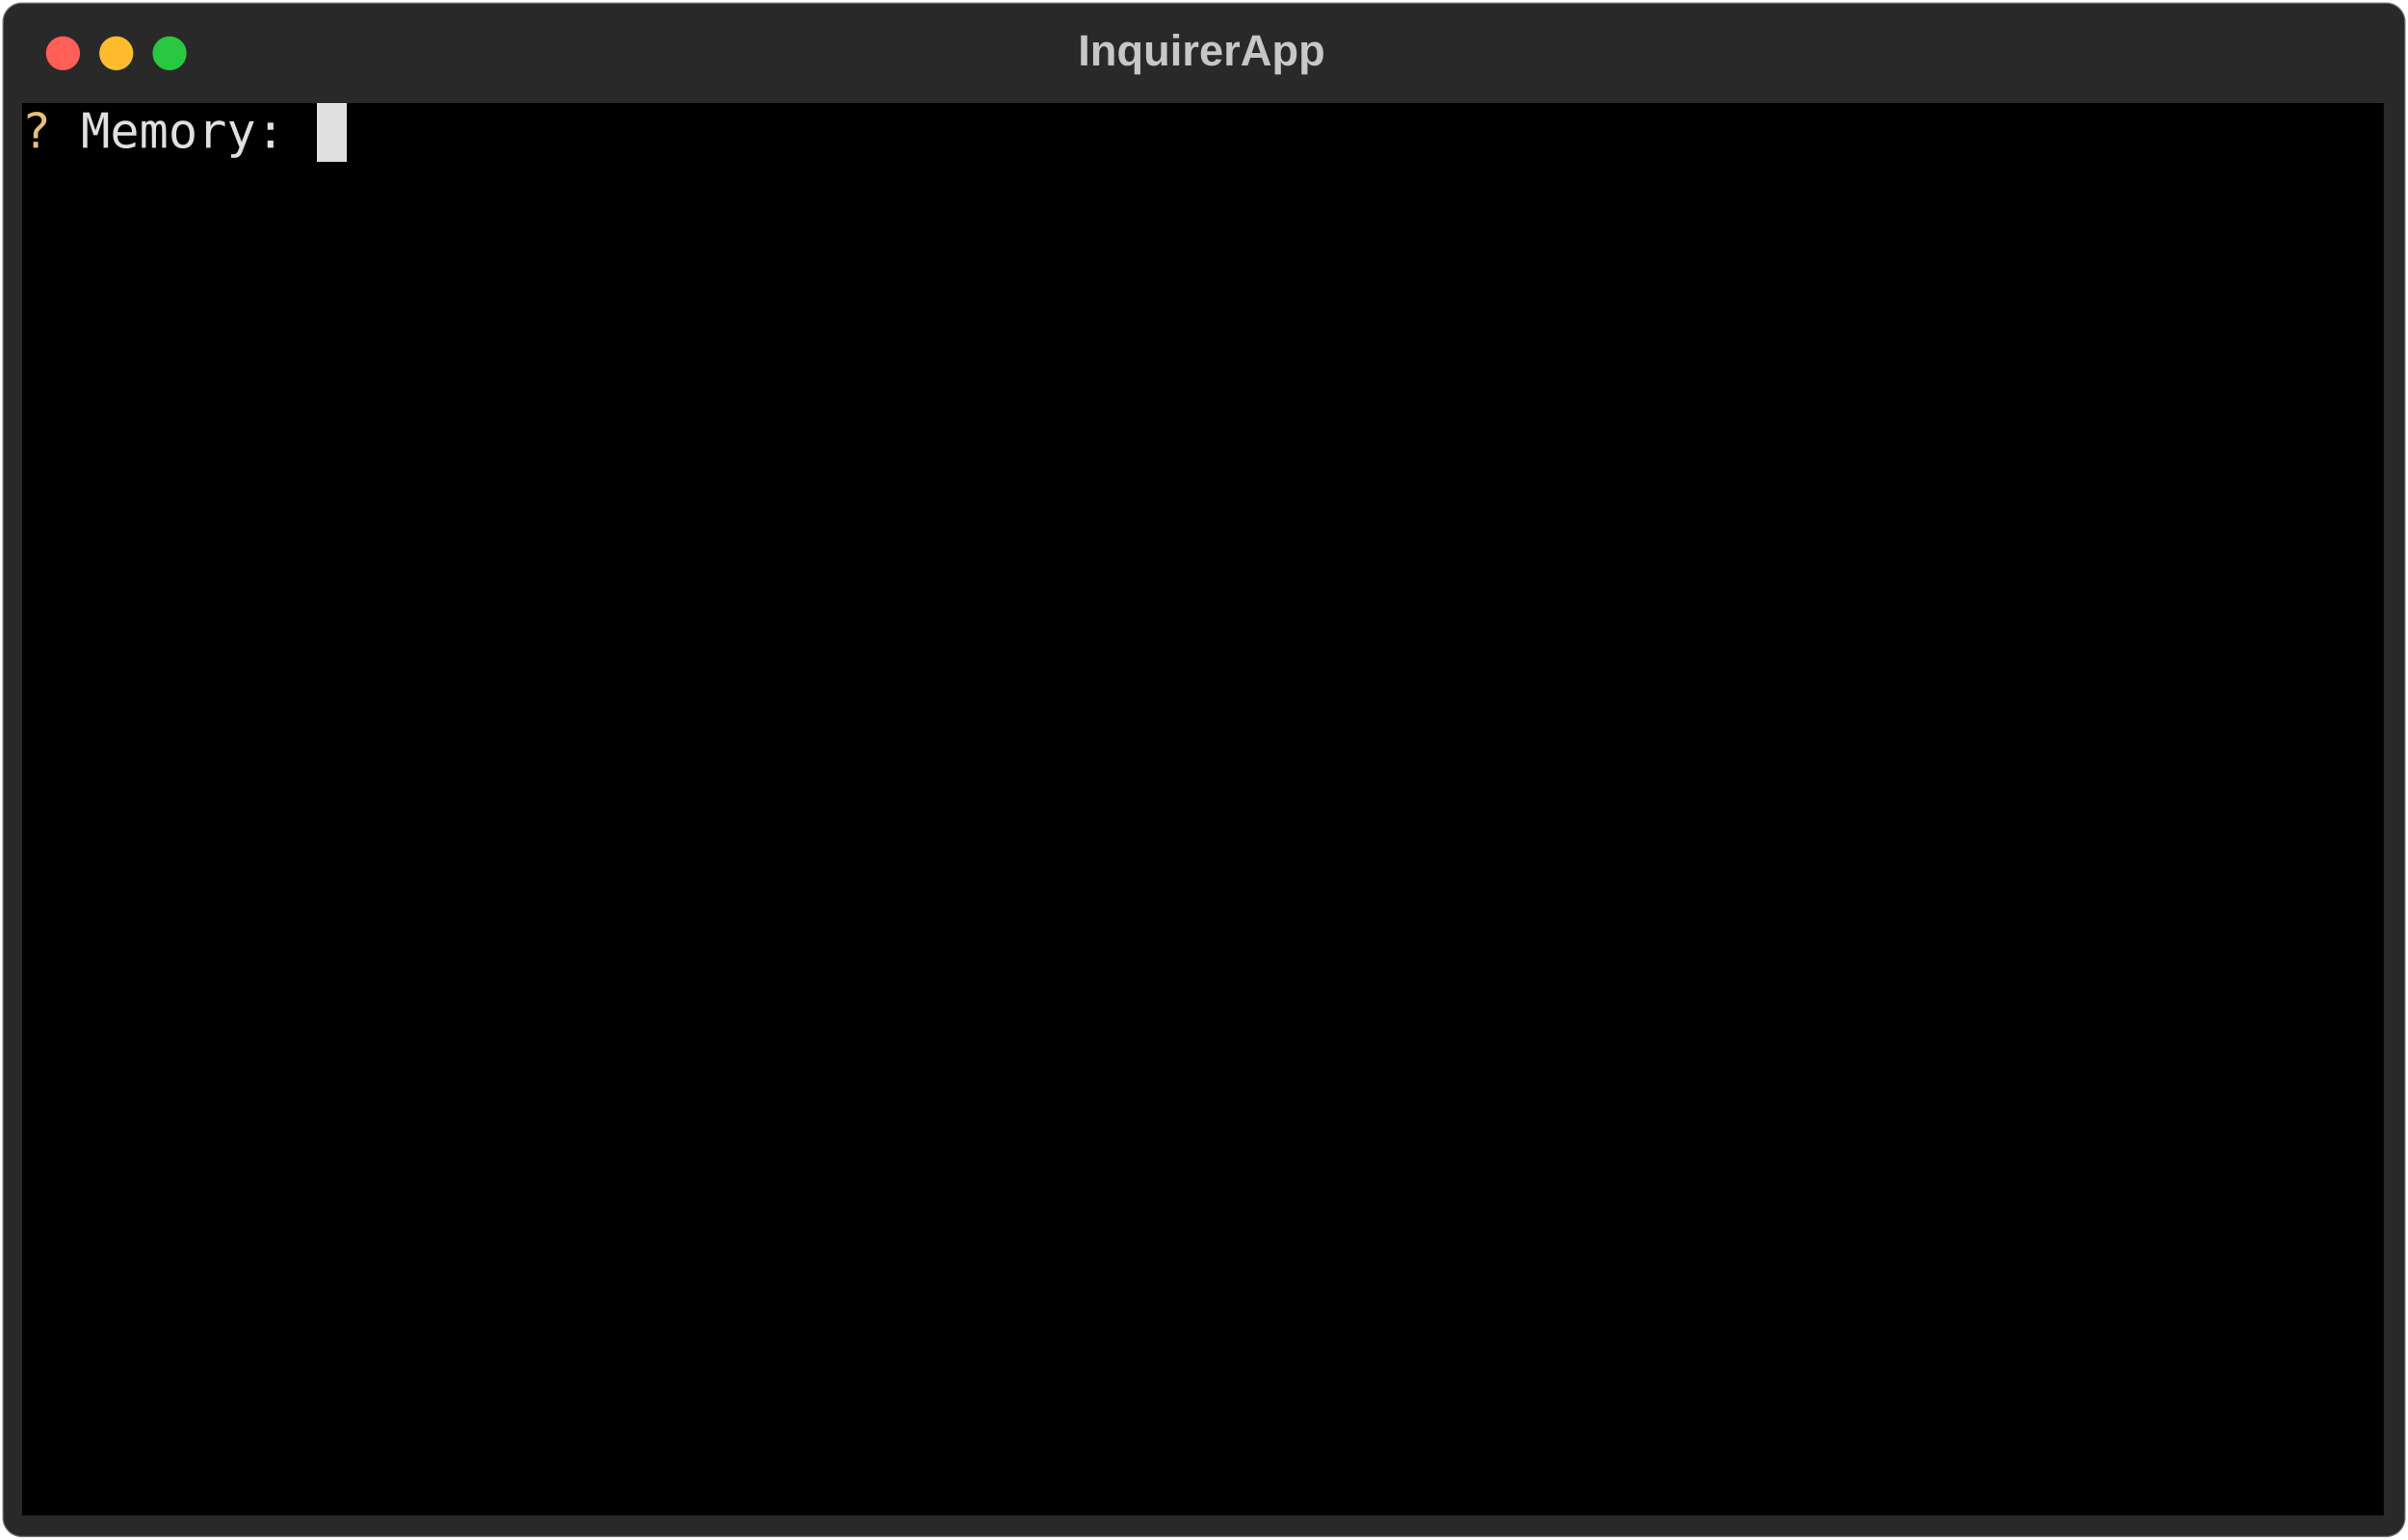
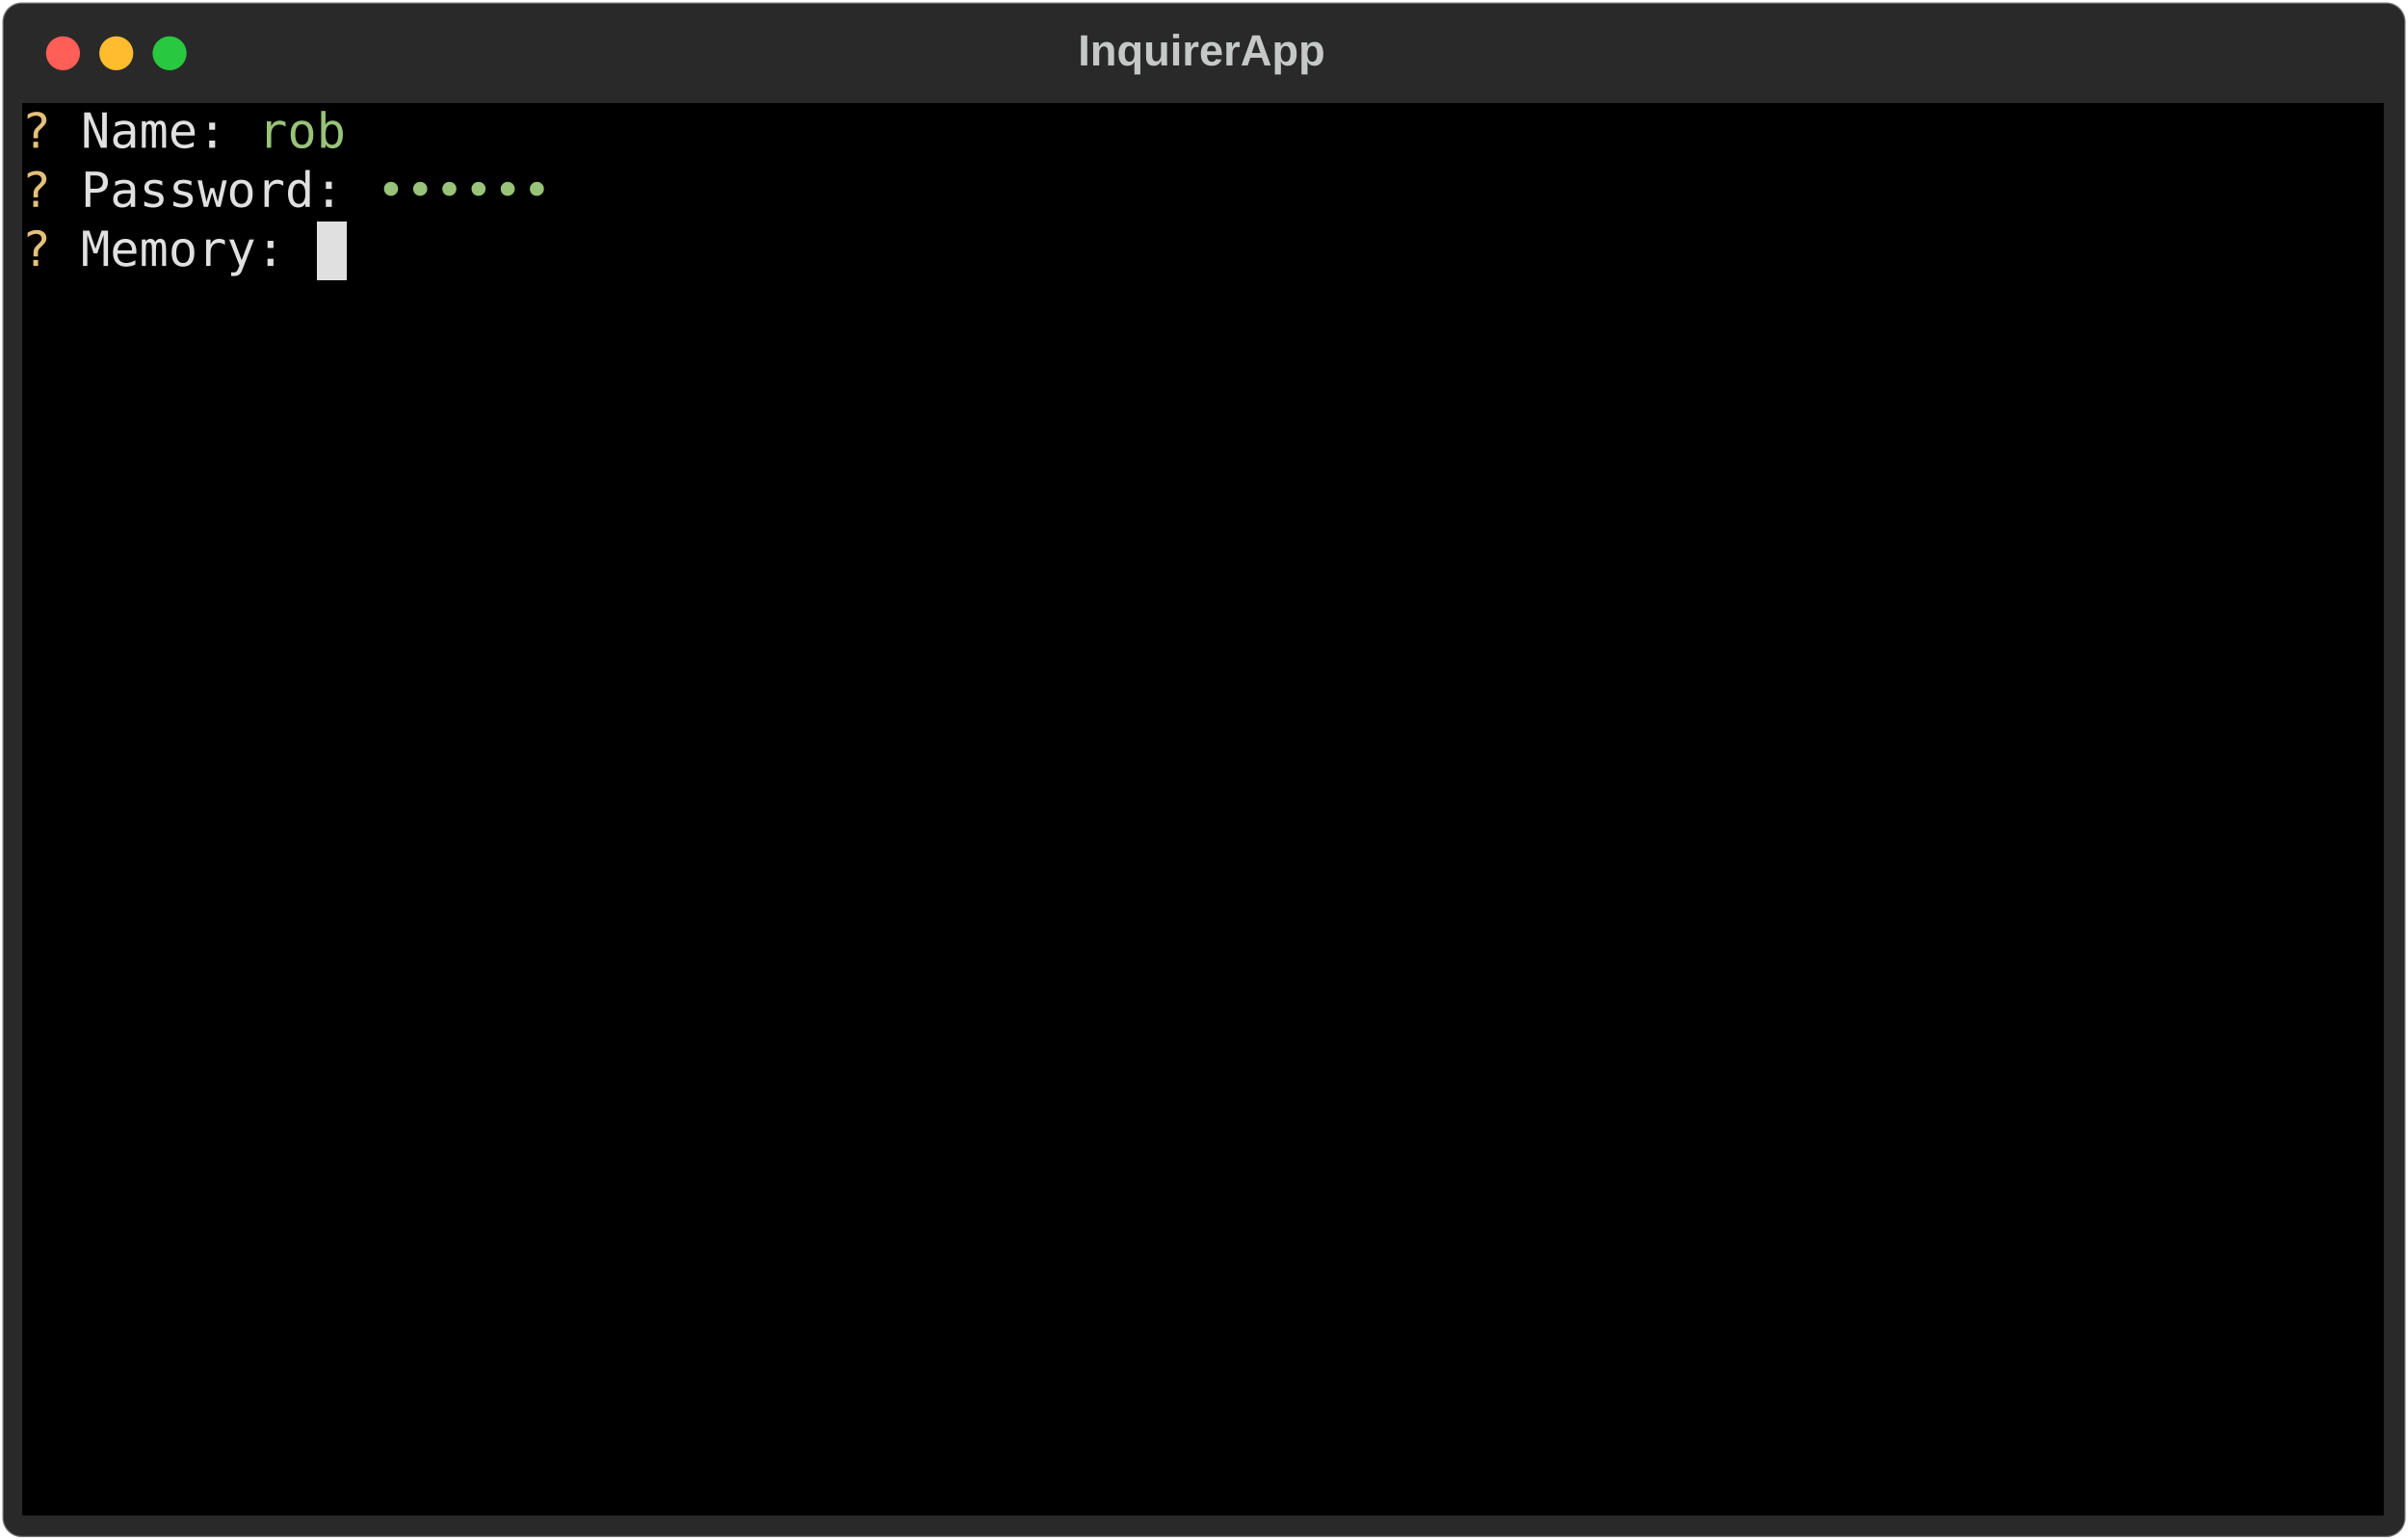
<svg xmlns="http://www.w3.org/2000/svg" class="rich-terminal" viewBox="0 0 994 635.6">
  <style>

    @font-face {
        font-family: "Fira Code";
        src: local("FiraCode-Regular"),
                url("https://cdnjs.cloudflare.com/ajax/libs/firacode/6.2.0/woff2/FiraCode-Regular.woff2") format("woff2"),
                url("https://cdnjs.cloudflare.com/ajax/libs/firacode/6.2.0/woff/FiraCode-Regular.woff") format("woff");
        font-style: normal;
        font-weight: 400;
    }
    @font-face {
        font-family: "Fira Code";
        src: local("FiraCode-Bold"),
                url("https://cdnjs.cloudflare.com/ajax/libs/firacode/6.2.0/woff2/FiraCode-Bold.woff2") format("woff2"),
                url("https://cdnjs.cloudflare.com/ajax/libs/firacode/6.2.0/woff/FiraCode-Bold.woff") format("woff");
        font-style: bold;
        font-weight: 700;
    }

    .terminal-matrix {
        font-family: Fira Code, monospace;
        font-size: 20px;
        line-height: 24.4px;
        font-variant-east-asian: full-width;
    }

    .terminal-title {
        font-size: 18px;
        font-weight: bold;
        font-family: arial;
    }

    .terminal-r1 { fill: #e5c07b }
.terminal-r2 { fill: #e0e0e0 }
.terminal-r3 { fill: #c5c8c6 }
- .terminal-r4 { fill: #000000 }
+ .terminal-r4 { fill: #98c379 }
+ .terminal-r5 { fill: #000000 }
    </style>
  <defs>
    <clipPath id="terminal-clip-terminal">
      <rect x="0" y="0" width="975.0" height="584.6" />
    </clipPath>
    <clipPath id="terminal-line-0">
      <rect x="0" y="1.5" width="976" height="24.65" />
    </clipPath>
    <clipPath id="terminal-line-1">
      <rect x="0" y="25.9" width="976" height="24.65" />
    </clipPath>
    <clipPath id="terminal-line-2">
      <rect x="0" y="50.3" width="976" height="24.65" />
    </clipPath>
    <clipPath id="terminal-line-3">
      <rect x="0" y="74.7" width="976" height="24.65" />
    </clipPath>
    <clipPath id="terminal-line-4">
      <rect x="0" y="99.1" width="976" height="24.65" />
    </clipPath>
    <clipPath id="terminal-line-5">
      <rect x="0" y="123.5" width="976" height="24.65" />
    </clipPath>
    <clipPath id="terminal-line-6">
      <rect x="0" y="147.9" width="976" height="24.65" />
    </clipPath>
    <clipPath id="terminal-line-7">
      <rect x="0" y="172.3" width="976" height="24.65" />
    </clipPath>
    <clipPath id="terminal-line-8">
      <rect x="0" y="196.7" width="976" height="24.65" />
    </clipPath>
    <clipPath id="terminal-line-9">
      <rect x="0" y="221.1" width="976" height="24.65" />
    </clipPath>
    <clipPath id="terminal-line-10">
      <rect x="0" y="245.5" width="976" height="24.65" />
    </clipPath>
    <clipPath id="terminal-line-11">
      <rect x="0" y="269.9" width="976" height="24.65" />
    </clipPath>
    <clipPath id="terminal-line-12">
      <rect x="0" y="294.3" width="976" height="24.65" />
    </clipPath>
    <clipPath id="terminal-line-13">
      <rect x="0" y="318.7" width="976" height="24.65" />
    </clipPath>
    <clipPath id="terminal-line-14">
      <rect x="0" y="343.1" width="976" height="24.65" />
    </clipPath>
    <clipPath id="terminal-line-15">
      <rect x="0" y="367.5" width="976" height="24.65" />
    </clipPath>
    <clipPath id="terminal-line-16">
      <rect x="0" y="391.9" width="976" height="24.65" />
    </clipPath>
    <clipPath id="terminal-line-17">
      <rect x="0" y="416.3" width="976" height="24.65" />
    </clipPath>
    <clipPath id="terminal-line-18">
      <rect x="0" y="440.7" width="976" height="24.65" />
    </clipPath>
    <clipPath id="terminal-line-19">
      <rect x="0" y="465.1" width="976" height="24.65" />
    </clipPath>
    <clipPath id="terminal-line-20">
      <rect x="0" y="489.5" width="976" height="24.65" />
    </clipPath>
    <clipPath id="terminal-line-21">
      <rect x="0" y="513.9" width="976" height="24.65" />
    </clipPath>
    <clipPath id="terminal-line-22">
      <rect x="0" y="538.3" width="976" height="24.65" />
    </clipPath>
  </defs>
  <rect fill="#292929" stroke="rgba(255,255,255,0.35)" stroke-width="1" x="1" y="1" width="992" height="633.6" rx="8" />
  <text class="terminal-title" fill="#c5c8c6" text-anchor="middle" x="496" y="27">InquirerApp</text>
  <g transform="translate(26,22)">
    <circle cx="0" cy="0" r="7" fill="#ff5f57" />
    <circle cx="22" cy="0" r="7" fill="#febc2e" />
    <circle cx="44" cy="0" r="7" fill="#28c840" />
  </g>
  <g transform="translate(9, 41)" clip-path="url(#terminal-clip-terminal)">
    <rect fill="#000000" x="0" y="1.5" width="24.4" height="24.65" shape-rendering="crispEdges" />
-     <rect fill="#000000" x="24.4" y="1.5" width="85.4" height="24.65" shape-rendering="crispEdges" />
-     <rect fill="#000000" x="109.8" y="1.5" width="12.2" height="24.65" shape-rendering="crispEdges" />
-     <rect fill="#e0e0e0" x="122" y="1.5" width="12.2" height="24.65" shape-rendering="crispEdges" />
-     <rect fill="#000000" x="134.2" y="1.5" width="841.8" height="24.65" shape-rendering="crispEdges" />
-     <rect fill="#000000" x="0" y="25.9" width="976" height="24.65" shape-rendering="crispEdges" />
-     <rect fill="#000000" x="0" y="50.3" width="976" height="24.65" shape-rendering="crispEdges" />
+     <rect fill="#000000" x="24.4" y="1.5" width="61" height="24.65" shape-rendering="crispEdges" />
+     <rect fill="#000000" x="85.4" y="1.5" width="12.2" height="24.65" shape-rendering="crispEdges" />
+     <rect fill="#000000" x="97.6" y="1.5" width="878.4" height="24.65" shape-rendering="crispEdges" />
+     <rect fill="#000000" x="0" y="25.9" width="24.4" height="24.65" shape-rendering="crispEdges" />
+     <rect fill="#000000" x="24.4" y="25.9" width="109.8" height="24.65" shape-rendering="crispEdges" />
+     <rect fill="#000000" x="134.2" y="25.9" width="12.2" height="24.65" shape-rendering="crispEdges" />
+     <rect fill="#000000" x="146.4" y="25.9" width="829.6" height="24.65" shape-rendering="crispEdges" />
+     <rect fill="#000000" x="0" y="50.3" width="24.4" height="24.65" shape-rendering="crispEdges" />
+     <rect fill="#000000" x="24.4" y="50.3" width="85.4" height="24.65" shape-rendering="crispEdges" />
+     <rect fill="#000000" x="109.8" y="50.3" width="12.2" height="24.65" shape-rendering="crispEdges" />
+     <rect fill="#e0e0e0" x="122" y="50.3" width="12.2" height="24.65" shape-rendering="crispEdges" />
+     <rect fill="#000000" x="134.2" y="50.3" width="841.8" height="24.65" shape-rendering="crispEdges" />
    <rect fill="#000000" x="0" y="74.7" width="976" height="24.65" shape-rendering="crispEdges" />
    <rect fill="#000000" x="0" y="99.1" width="976" height="24.65" shape-rendering="crispEdges" />
    <rect fill="#000000" x="0" y="123.5" width="976" height="24.65" shape-rendering="crispEdges" />
    <rect fill="#000000" x="0" y="147.9" width="976" height="24.65" shape-rendering="crispEdges" />
    <rect fill="#000000" x="0" y="172.3" width="976" height="24.65" shape-rendering="crispEdges" />
    <rect fill="#000000" x="0" y="196.7" width="976" height="24.65" shape-rendering="crispEdges" />
    <rect fill="#000000" x="0" y="221.1" width="976" height="24.65" shape-rendering="crispEdges" />
    <rect fill="#000000" x="0" y="245.5" width="976" height="24.65" shape-rendering="crispEdges" />
    <rect fill="#000000" x="0" y="269.9" width="976" height="24.65" shape-rendering="crispEdges" />
    <rect fill="#000000" x="0" y="294.3" width="976" height="24.65" shape-rendering="crispEdges" />
    <rect fill="#000000" x="0" y="318.7" width="976" height="24.65" shape-rendering="crispEdges" />
    <rect fill="#000000" x="0" y="343.1" width="976" height="24.65" shape-rendering="crispEdges" />
    <rect fill="#000000" x="0" y="367.5" width="976" height="24.65" shape-rendering="crispEdges" />
    <rect fill="#000000" x="0" y="391.9" width="976" height="24.65" shape-rendering="crispEdges" />
    <rect fill="#000000" x="0" y="416.3" width="976" height="24.65" shape-rendering="crispEdges" />
    <rect fill="#000000" x="0" y="440.7" width="976" height="24.65" shape-rendering="crispEdges" />
    <rect fill="#000000" x="0" y="465.1" width="976" height="24.65" shape-rendering="crispEdges" />
    <rect fill="#000000" x="0" y="489.5" width="976" height="24.65" shape-rendering="crispEdges" />
    <rect fill="#000000" x="0" y="513.9" width="976" height="24.65" shape-rendering="crispEdges" />
    <rect fill="#000000" x="0" y="538.3" width="976" height="24.65" shape-rendering="crispEdges" />
    <rect fill="#000000" x="0" y="562.7" width="976" height="24.65" shape-rendering="crispEdges" />
    <g class="terminal-matrix">
      <text class="terminal-r1" x="0" y="20" textLength="24.4" clip-path="url(#terminal-line-0)">? </text>
-       <text class="terminal-r2" x="24.4" y="20" textLength="85.4" clip-path="url(#terminal-line-0)">Memory:</text>
+       <text class="terminal-r2" x="24.4" y="20" textLength="61" clip-path="url(#terminal-line-0)">Name:</text>
+       <text class="terminal-r4" x="97.6" y="20" textLength="878.4" clip-path="url(#terminal-line-0)">rob                                                                     </text>
      <text class="terminal-r3" x="976" y="20" textLength="12.2" clip-path="url(#terminal-line-0)">
</text>
+       <text class="terminal-r1" x="0" y="44.4" textLength="24.4" clip-path="url(#terminal-line-1)">? </text>
+       <text class="terminal-r2" x="24.4" y="44.4" textLength="109.8" clip-path="url(#terminal-line-1)">Password:</text>
+       <text class="terminal-r4" x="146.4" y="44.4" textLength="829.6" clip-path="url(#terminal-line-1)">••••••                                                              </text>
      <text class="terminal-r3" x="976" y="44.4" textLength="12.2" clip-path="url(#terminal-line-1)">
</text>
+       <text class="terminal-r1" x="0" y="68.8" textLength="24.4" clip-path="url(#terminal-line-2)">? </text>
+       <text class="terminal-r2" x="24.4" y="68.8" textLength="85.4" clip-path="url(#terminal-line-2)">Memory:</text>
      <text class="terminal-r3" x="976" y="68.8" textLength="12.2" clip-path="url(#terminal-line-2)">
</text>
      <text class="terminal-r3" x="976" y="93.2" textLength="12.2" clip-path="url(#terminal-line-3)">
</text>
      <text class="terminal-r3" x="976" y="117.6" textLength="12.2" clip-path="url(#terminal-line-4)">
</text>
      <text class="terminal-r3" x="976" y="142" textLength="12.2" clip-path="url(#terminal-line-5)">
</text>
      <text class="terminal-r3" x="976" y="166.4" textLength="12.2" clip-path="url(#terminal-line-6)">
</text>
      <text class="terminal-r3" x="976" y="190.8" textLength="12.2" clip-path="url(#terminal-line-7)">
</text>
      <text class="terminal-r3" x="976" y="215.2" textLength="12.2" clip-path="url(#terminal-line-8)">
</text>
      <text class="terminal-r3" x="976" y="239.6" textLength="12.2" clip-path="url(#terminal-line-9)">
</text>
      <text class="terminal-r3" x="976" y="264" textLength="12.2" clip-path="url(#terminal-line-10)">
</text>
      <text class="terminal-r3" x="976" y="288.4" textLength="12.2" clip-path="url(#terminal-line-11)">
</text>
      <text class="terminal-r3" x="976" y="312.8" textLength="12.2" clip-path="url(#terminal-line-12)">
</text>
      <text class="terminal-r3" x="976" y="337.2" textLength="12.2" clip-path="url(#terminal-line-13)">
</text>
      <text class="terminal-r3" x="976" y="361.6" textLength="12.2" clip-path="url(#terminal-line-14)">
</text>
      <text class="terminal-r3" x="976" y="386" textLength="12.2" clip-path="url(#terminal-line-15)">
</text>
      <text class="terminal-r3" x="976" y="410.4" textLength="12.2" clip-path="url(#terminal-line-16)">
</text>
      <text class="terminal-r3" x="976" y="434.8" textLength="12.2" clip-path="url(#terminal-line-17)">
</text>
      <text class="terminal-r3" x="976" y="459.2" textLength="12.2" clip-path="url(#terminal-line-18)">
</text>
      <text class="terminal-r3" x="976" y="483.6" textLength="12.2" clip-path="url(#terminal-line-19)">
</text>
      <text class="terminal-r3" x="976" y="508" textLength="12.2" clip-path="url(#terminal-line-20)">
</text>
      <text class="terminal-r3" x="976" y="532.4" textLength="12.2" clip-path="url(#terminal-line-21)">
</text>
      <text class="terminal-r3" x="976" y="556.8" textLength="12.2" clip-path="url(#terminal-line-22)">
</text>
    </g>
  </g>
</svg>
